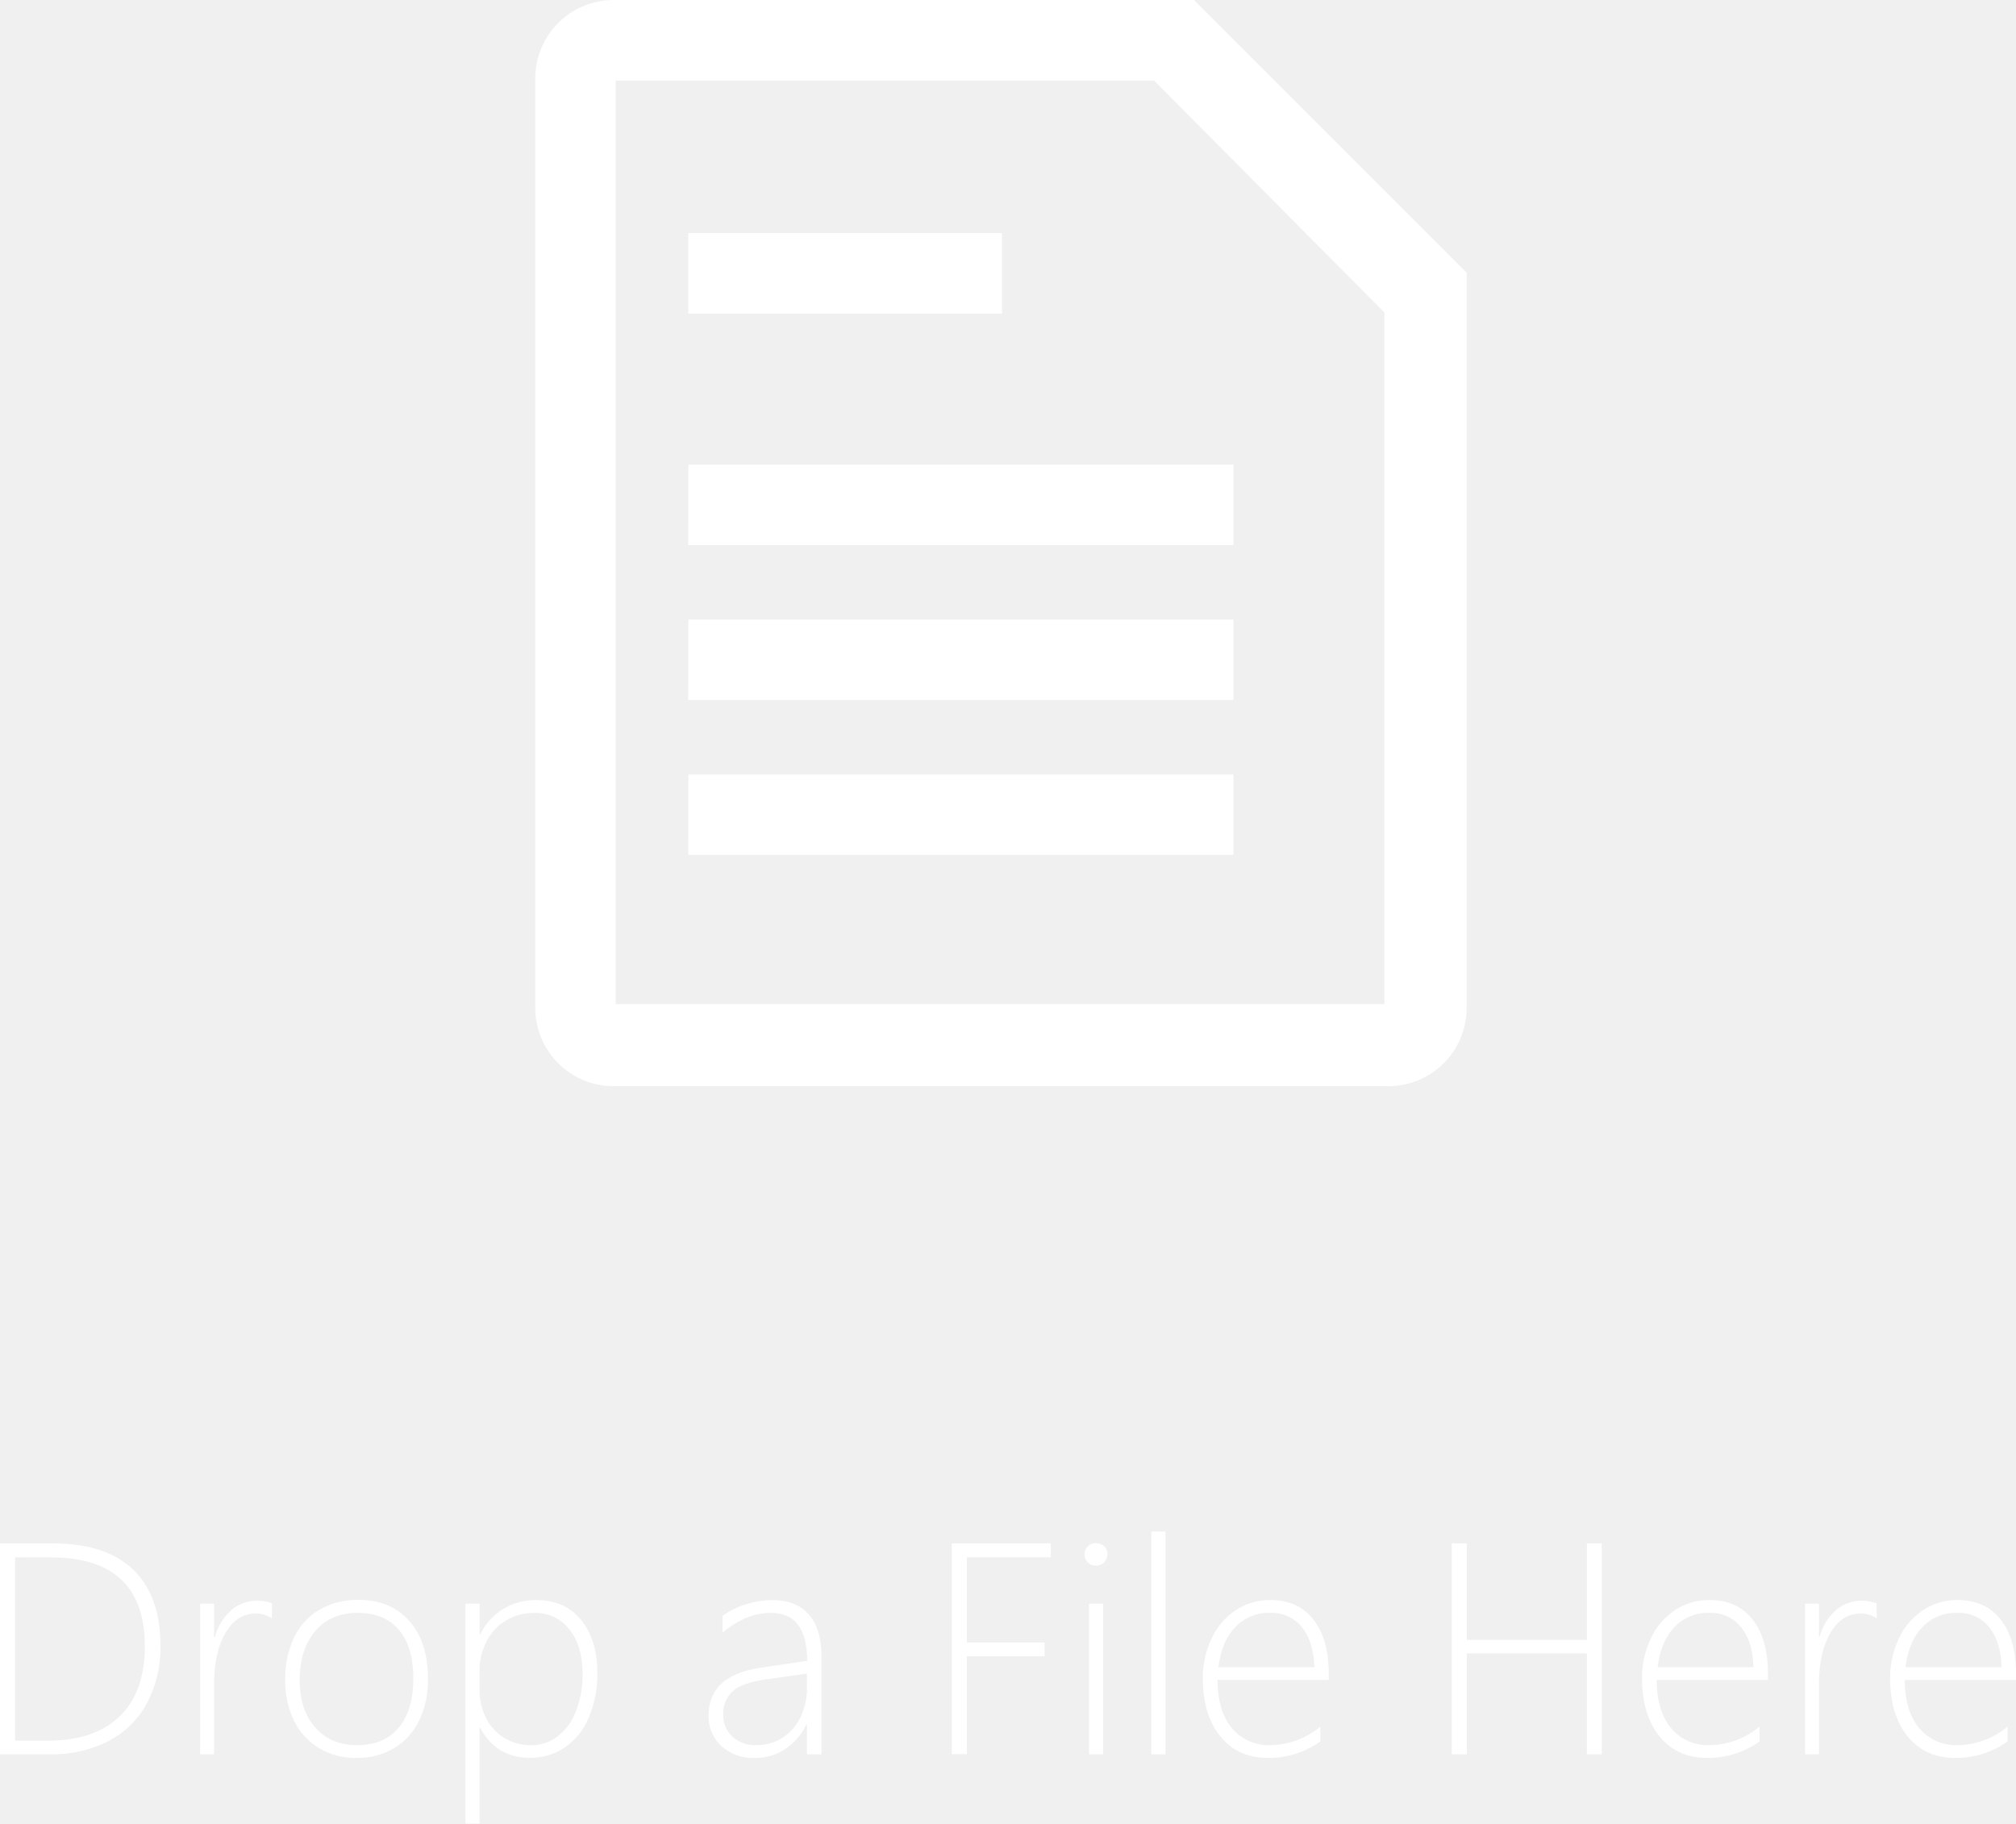
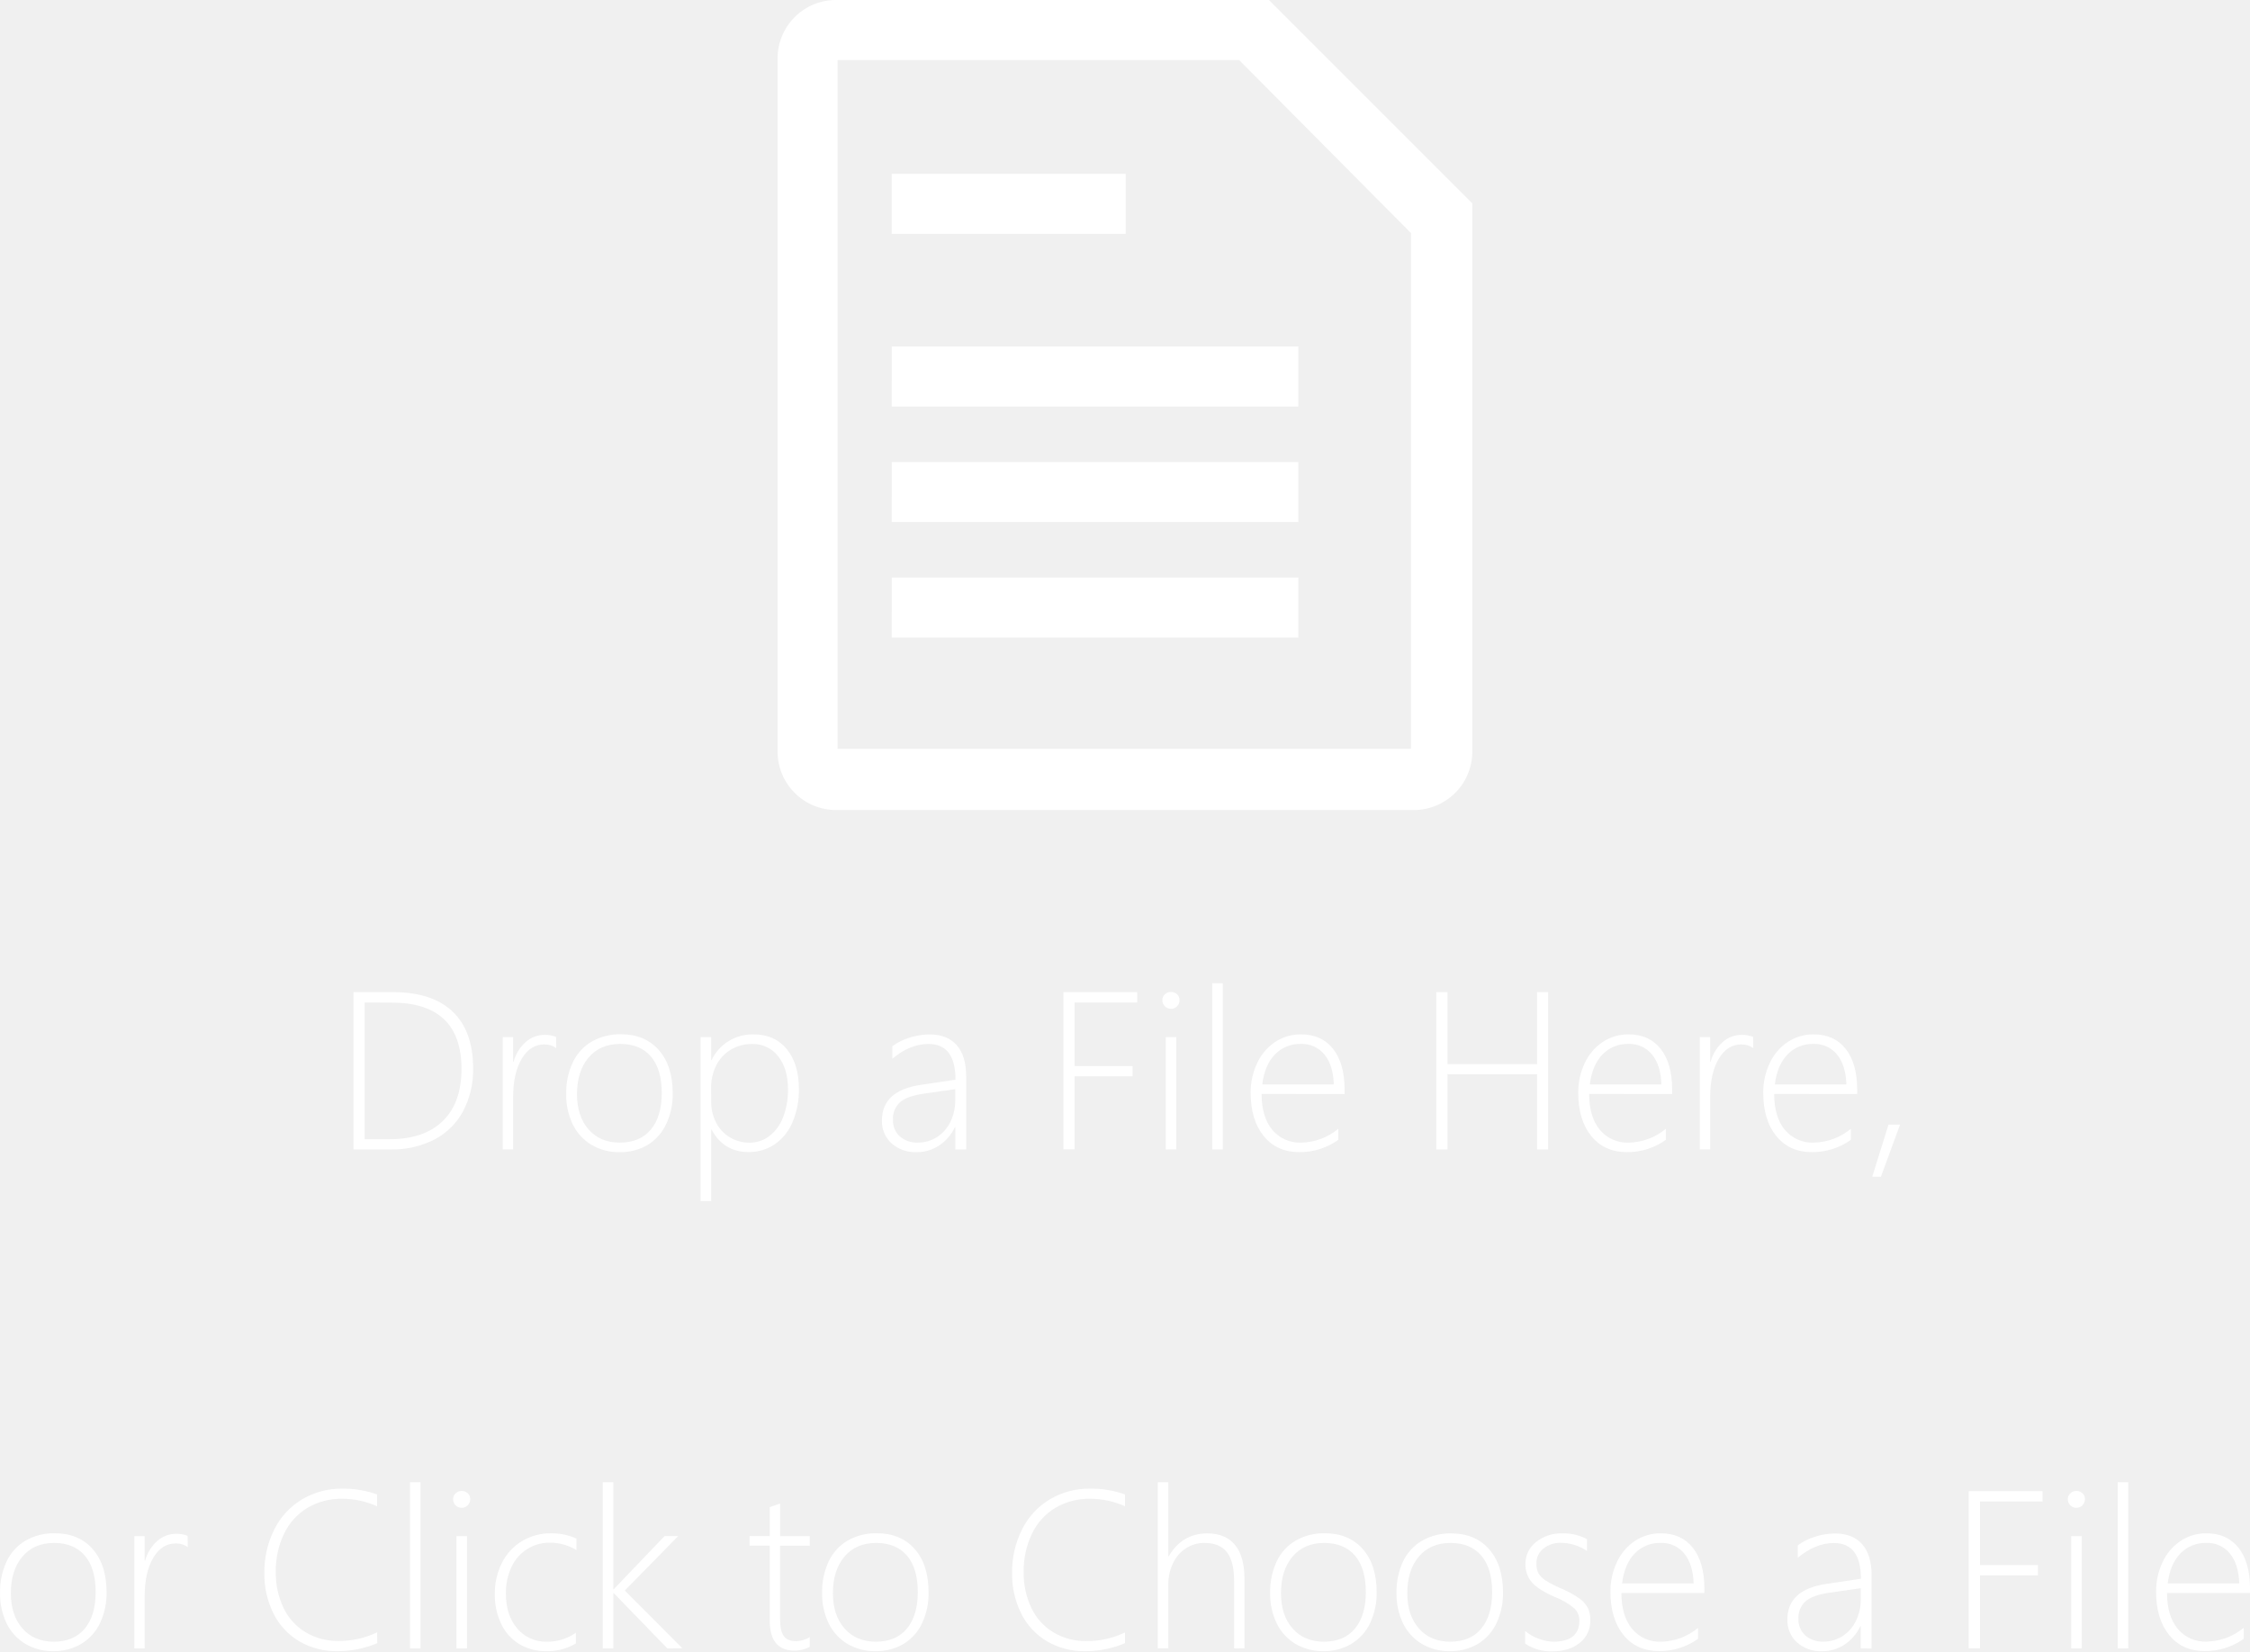
- <svg xmlns="http://www.w3.org/2000/svg" id="Layer_1" data-name="Layer 1" viewBox="0 0 520.59 470.92">
+ <svg xmlns="http://www.w3.org/2000/svg" id="Layer_1" data-name="Layer 1" viewBox="0 0 778.96 571.78">
  <defs>
    <style>
      .cls-1, .cls-2 {
        fill: #fff;
      }

      .cls-1 {
        stroke: #fff;
        stroke-miterlimit: 10;
      }
    </style>
  </defs>
  <g id="_Group_" data-name="&lt;Group&gt;">
-     <path id="_Compound_Path_" data-name="&lt;Compound Path&gt;" class="cls-1" d="M682.74,245h-80V225.2h80Zm-80,59.77H742.51V285H602.76Zm0,40H742.51V325H602.76Zm0,40H742.51V365H602.76Zm200-149.64V424.72a19.73,19.73,0,0,1-19.78,19.78H583a19.73,19.73,0,0,1-19.78-19.78V184.78A19.73,19.73,0,0,1,583,165H732.62ZM782.5,245l-59.77-60.2H583V424.29H782.5Z" transform="translate(-424.5 -164.5)" />
+     <path id="_Compound_Path_" data-name="&lt;Compound Path&gt;" class="cls-1" d="M682.74,87h-80V67.2h80Zm-80,59.77H742.51V127H602.76Zm0,40H742.51V167H602.76Zm0,40H742.51V207H602.76Zm200-149.64V266.72a19.73,19.73,0,0,1-19.78,19.78H583a19.73,19.73,0,0,1-19.78-19.78V26.78A19.73,19.73,0,0,1,583,7H732.62ZM782.5,87l-59.77-60.2H583V266.29H782.5Z" transform="translate(-293.52 -6.5)" />
  </g>
  <g>
-     <path class="cls-2" d="M424.5,617.53V563.07h13.71q13.57,0,20.65,6.75t7.08,19.72a30.47,30.47,0,0,1-3.46,14.73,23.63,23.63,0,0,1-9.93,9.83,31.91,31.91,0,0,1-15.15,3.43Zm3.9-50.87V614h8.51q12.06,0,18.53-6.31t6.47-18q0-23-24.26-23Z" transform="translate(-424.5 -164.5)" />
-     <path class="cls-2" d="M494.7,582.44a6.91,6.91,0,0,0-4.15-1.27q-4.82,0-7.77,4.92t-3,13.08v18.35h-3.59V578.64h3.59v8.58H480a14.15,14.15,0,0,1,4.18-6.86,9.9,9.9,0,0,1,6.68-2.5,10.15,10.15,0,0,1,3.87.7Z" transform="translate(-424.5 -164.5)" />
-     <path class="cls-2" d="M516.61,618.48a18.49,18.49,0,0,1-9.7-2.53,16.78,16.78,0,0,1-6.49-7.1,23.35,23.35,0,0,1-2.27-10.51,24.58,24.58,0,0,1,2.3-11,16.46,16.46,0,0,1,6.61-7.19,19.58,19.58,0,0,1,10-2.5q8.33,0,13.15,5.47t4.82,15a24,24,0,0,1-2.27,10.63,16.63,16.63,0,0,1-6.45,7.17A18.48,18.48,0,0,1,516.61,618.48Zm.28-37.48q-7,0-11,4.73t-4,12.67q0,7.63,4,12.2t10.79,4.57q7,0,10.76-4.5t3.8-12.59q0-8.3-3.73-12.69T516.89,581Z" transform="translate(-424.5 -164.5)" />
-     <path class="cls-2" d="M548.35,610.71v24.71H544.7V578.64h3.66v7.95h.14a15.57,15.57,0,0,1,5.87-6.56A16.09,16.09,0,0,1,563,577.7q7.35,0,11.55,5.12t4.2,13.87A28.28,28.28,0,0,1,576.55,608a17.49,17.49,0,0,1-6.15,7.73,15.73,15.73,0,0,1-9.07,2.71q-8.68,0-12.83-7.77Zm0-9.63a15.33,15.33,0,0,0,1.69,7.14,12.58,12.58,0,0,0,4.75,5.12,12.94,12.94,0,0,0,6.82,1.85,11.16,11.16,0,0,0,6.93-2.32,14.78,14.78,0,0,0,4.73-6.57,25.89,25.89,0,0,0,1.67-9.53q0-7.21-3.39-11.48a11,11,0,0,0-9.05-4.27,14,14,0,0,0-7.42,2,13.14,13.14,0,0,0-5,5.45,17,17,0,0,0-1.76,7.75Z" transform="translate(-424.5 -164.5)" />
-     <path class="cls-2" d="M632.87,617.53v-7.7h-.14a15.53,15.53,0,0,1-5.48,6.35,13.83,13.83,0,0,1-7.73,2.3,12.33,12.33,0,0,1-8.75-3.08,10.3,10.3,0,0,1-3.3-7.89q0-10.34,13.46-12.34l12-1.79q0-12.37-9.35-12.37-6.43,0-12.52,5.13v-4.32a19.08,19.08,0,0,1,6-3,22.8,22.8,0,0,1,6.91-1.11q6.12,0,9.39,3.71t3.27,10.85v25.28ZM611.28,607.3a7.39,7.39,0,0,0,2.36,5.71,8.94,8.94,0,0,0,6.29,2.16,12.07,12.07,0,0,0,6.59-1.88,12.85,12.85,0,0,0,4.66-5.27,16.7,16.7,0,0,0,1.69-7.54v-3.8l-10.62,1.51q-6,.84-8.49,3A7.63,7.63,0,0,0,611.28,607.3Z" transform="translate(-424.5 -164.5)" />
-     <path class="cls-2" d="M674.18,566.66v22h20.07v3.55H674.18v25.28h-3.9V563.07h25.56v3.59Z" transform="translate(-424.5 -164.5)" />
-     <path class="cls-2" d="M707.5,568.84a2.91,2.91,0,0,1-2.06-.84,2.86,2.86,0,0,1-.9-2.18,2.67,2.67,0,0,1,.88-2,2.93,2.93,0,0,1,2.07-.83,3.1,3.1,0,0,1,2.09.77,2.6,2.6,0,0,1,.9,2.07,2.92,2.92,0,0,1-.88,2.14A2.88,2.88,0,0,1,707.5,568.84Zm-1.79,48.69V578.64h3.66v38.88Z" transform="translate(-424.5 -164.5)" />
-     <path class="cls-2" d="M721.81,617.53V560h3.66v57.55Z" transform="translate(-424.5 -164.5)" />
-     <path class="cls-2" d="M738.9,598.33q0,7.91,3.66,12.38a12.37,12.37,0,0,0,10.13,4.46,20.66,20.66,0,0,0,12.76-4.78v3.83a22.92,22.92,0,0,1-13.5,4.25q-7.8,0-12.32-5.57t-4.52-15a23.47,23.47,0,0,1,2.23-10.21,17.76,17.76,0,0,1,6.22-7.35,15.91,15.91,0,0,1,9-2.65q7.1,0,11.07,5t4,14v1.65Zm25-3.3q-.21-6.64-3.22-10.34a10,10,0,0,0-8.21-3.69,11.94,11.94,0,0,0-9,3.69q-3.53,3.69-4.34,10.34Z" transform="translate(-424.5 -164.5)" />
-     <path class="cls-2" d="M834.28,617.53V591.48h-31v26.05h-3.9V563.07h3.9V588h31V563.07h3.83v54.46Z" transform="translate(-424.5 -164.5)" />
-     <path class="cls-2" d="M852.31,598.33q0,7.91,3.66,12.38a12.37,12.37,0,0,0,10.13,4.46,20.66,20.66,0,0,0,12.76-4.78v3.83a22.92,22.92,0,0,1-13.5,4.25q-7.8,0-12.32-5.57t-4.52-15a23.47,23.47,0,0,1,2.23-10.21,17.76,17.76,0,0,1,6.22-7.35,15.91,15.91,0,0,1,9-2.65q7.1,0,11.07,5t4,14v1.65Zm25-3.3q-.21-6.64-3.22-10.34a10,10,0,0,0-8.21-3.69,11.94,11.94,0,0,0-9,3.69q-3.53,3.69-4.34,10.34Z" transform="translate(-424.5 -164.5)" />
-     <path class="cls-2" d="M909.13,582.44a6.91,6.91,0,0,0-4.15-1.27q-4.82,0-7.77,4.92t-3,13.08v18.35h-3.59V578.64h3.59v8.58h.14a14.15,14.15,0,0,1,4.18-6.86,9.9,9.9,0,0,1,6.68-2.5,10.15,10.15,0,0,1,3.87.7Z" transform="translate(-424.5 -164.5)" />
-     <path class="cls-2" d="M916.37,598.33q0,7.91,3.66,12.38a12.37,12.37,0,0,0,10.13,4.46,20.66,20.66,0,0,0,12.76-4.78v3.83a22.92,22.92,0,0,1-13.5,4.25q-7.8,0-12.32-5.57t-4.52-15a23.47,23.47,0,0,1,2.23-10.21,17.76,17.76,0,0,1,6.22-7.35,15.91,15.91,0,0,1,9-2.65q7.1,0,11.07,5t4,14v1.65Zm25-3.3q-.21-6.64-3.22-10.34A10,10,0,0,0,929.9,581a11.94,11.94,0,0,0-9,3.69q-3.53,3.69-4.34,10.34Z" transform="translate(-424.5 -164.5)" />
+     <path class="cls-2" d="M415.88,404.53V350.07h13.71q13.57,0,20.65,6.75t7.08,19.72a30.47,30.47,0,0,1-3.46,14.73,23.63,23.63,0,0,1-9.93,9.83,31.91,31.91,0,0,1-15.15,3.43Zm3.9-50.87V401h8.51q12.06,0,18.53-6.31t6.47-18q0-23-24.26-23Z" transform="translate(-293.52 -6.5)" />
+     <path class="cls-2" d="M486.09,369.44a6.91,6.91,0,0,0-4.15-1.27q-4.82,0-7.77,4.92t-3,13.08v18.35h-3.59V365.64h3.59v8.58h.14a14.16,14.16,0,0,1,4.18-6.86,9.9,9.9,0,0,1,6.68-2.5,10.15,10.15,0,0,1,3.87.7Z" transform="translate(-293.52 -6.5)" />
+     <path class="cls-2" d="M508,405.48a18.49,18.49,0,0,1-9.7-2.53,16.78,16.78,0,0,1-6.49-7.1,23.35,23.35,0,0,1-2.27-10.51,24.58,24.58,0,0,1,2.3-11,16.46,16.46,0,0,1,6.61-7.19,19.58,19.58,0,0,1,10-2.5q8.33,0,13.15,5.47t4.82,15a24,24,0,0,1-2.27,10.63A16.63,16.63,0,0,1,517.7,403,18.48,18.48,0,0,1,508,405.48Zm.28-37.48q-7,0-11,4.73t-4,12.67q0,7.63,4,12.2t10.79,4.57q7,0,10.76-4.5t3.8-12.59q0-8.3-3.73-12.69T508.27,368Z" transform="translate(-293.52 -6.5)" />
+     <path class="cls-2" d="M539.74,397.71v24.71h-3.66V365.64h3.66v7.95h.14a15.58,15.58,0,0,1,5.87-6.56,16.09,16.09,0,0,1,8.61-2.34q7.35,0,11.55,5.12t4.2,13.87A28.28,28.28,0,0,1,567.93,395a17.49,17.49,0,0,1-6.15,7.73,15.73,15.73,0,0,1-9.07,2.71q-8.68,0-12.83-7.77Zm0-9.63a15.33,15.33,0,0,0,1.69,7.14,12.58,12.58,0,0,0,4.75,5.12,12.94,12.94,0,0,0,6.82,1.85,11.16,11.16,0,0,0,6.93-2.32,14.78,14.78,0,0,0,4.73-6.57,25.89,25.89,0,0,0,1.67-9.53q0-7.21-3.39-11.48a11,11,0,0,0-9.05-4.27,14,14,0,0,0-7.42,2,13.14,13.14,0,0,0-5,5.45,17,17,0,0,0-1.76,7.75Z" transform="translate(-293.52 -6.5)" />
+     <path class="cls-2" d="M624.25,404.53v-7.7h-.14a15.53,15.53,0,0,1-5.48,6.35,13.83,13.83,0,0,1-7.73,2.3,12.33,12.33,0,0,1-8.75-3.08,10.3,10.3,0,0,1-3.3-7.89q0-10.34,13.46-12.34l12-1.79q0-12.37-9.35-12.37-6.43,0-12.52,5.13v-4.32a19.08,19.08,0,0,1,6-3,22.8,22.8,0,0,1,6.91-1.11q6.12,0,9.39,3.71t3.27,10.85v25.28ZM602.67,394.3A7.39,7.39,0,0,0,605,400a8.94,8.94,0,0,0,6.29,2.16,12.07,12.07,0,0,0,6.59-1.88,12.85,12.85,0,0,0,4.66-5.27,16.7,16.7,0,0,0,1.69-7.54v-3.8l-10.62,1.51q-6,.84-8.49,3A7.63,7.63,0,0,0,602.67,394.3Z" transform="translate(-293.52 -6.5)" />
+     <path class="cls-2" d="M665.56,353.66v22h20.07v3.55H665.56v25.28h-3.9V350.07h25.56v3.59Z" transform="translate(-293.52 -6.5)" />
+     <path class="cls-2" d="M698.89,355.84a2.91,2.91,0,0,1-2.06-.84,2.86,2.86,0,0,1-.9-2.18,2.67,2.67,0,0,1,.88-2,2.93,2.93,0,0,1,2.07-.83,3.11,3.11,0,0,1,2.09.77,2.6,2.6,0,0,1,.9,2.07A2.92,2.92,0,0,1,701,355,2.88,2.88,0,0,1,698.89,355.84Zm-1.79,48.69V365.64h3.66v38.88Z" transform="translate(-293.52 -6.5)" />
+     <path class="cls-2" d="M713.2,404.53V347h3.66v57.55Z" transform="translate(-293.52 -6.5)" />
+     <path class="cls-2" d="M730.29,385.33q0,7.91,3.66,12.38a12.37,12.37,0,0,0,10.13,4.46,20.66,20.66,0,0,0,12.76-4.78v3.83a22.92,22.92,0,0,1-13.5,4.25q-7.8,0-12.32-5.57t-4.52-15a23.47,23.47,0,0,1,2.23-10.21,17.76,17.76,0,0,1,6.22-7.35,15.91,15.91,0,0,1,9-2.65q7.1,0,11.07,5t4,14v1.65Zm25-3.3q-.21-6.64-3.22-10.34a10,10,0,0,0-8.21-3.69,11.94,11.94,0,0,0-9,3.69q-3.53,3.69-4.34,10.34Z" transform="translate(-293.52 -6.5)" />
+     <path class="cls-2" d="M825.66,404.53V378.48h-31v26.05h-3.9V350.07h3.9V375h31V350.07h3.83v54.46Z" transform="translate(-293.52 -6.5)" />
+     <path class="cls-2" d="M843.7,385.33q0,7.91,3.66,12.38a12.37,12.37,0,0,0,10.13,4.46,20.66,20.66,0,0,0,12.76-4.78v3.83a22.92,22.92,0,0,1-13.5,4.25q-7.8,0-12.32-5.57t-4.52-15a23.47,23.47,0,0,1,2.23-10.21,17.76,17.76,0,0,1,6.22-7.35,15.91,15.91,0,0,1,9-2.65q7.1,0,11.07,5t4,14v1.65Zm25-3.3q-.21-6.64-3.22-10.34a10,10,0,0,0-8.21-3.69,11.94,11.94,0,0,0-9,3.69q-3.53,3.69-4.34,10.34Z" transform="translate(-293.52 -6.5)" />
+     <path class="cls-2" d="M900.51,369.44a6.91,6.91,0,0,0-4.15-1.27q-4.82,0-7.77,4.92t-3,13.08v18.35h-3.59V365.64h3.59v8.58h.14a14.16,14.16,0,0,1,4.18-6.86,9.9,9.9,0,0,1,6.68-2.5,10.15,10.15,0,0,1,3.87.7Z" transform="translate(-293.52 -6.5)" />
+     <path class="cls-2" d="M907.75,385.33q0,7.91,3.66,12.38a12.37,12.37,0,0,0,10.13,4.46,20.66,20.66,0,0,0,12.76-4.78v3.83a22.92,22.92,0,0,1-13.5,4.25q-7.8,0-12.32-5.57t-4.52-15a23.47,23.47,0,0,1,2.23-10.21,17.76,17.76,0,0,1,6.22-7.35,15.91,15.91,0,0,1,9-2.65q7.1,0,11.07,5t4,14v1.65Zm25-3.3q-.21-6.64-3.22-10.34a10,10,0,0,0-8.21-3.69,11.94,11.94,0,0,0-9,3.69q-3.53,3.69-4.34,10.34Z" transform="translate(-293.52 -6.5)" />
+     <path class="cls-2" d="M944.7,414h-3l5.63-18.07h4Z" transform="translate(-293.52 -6.5)" />
+     <path class="cls-2" d="M312,578.28a18.49,18.49,0,0,1-9.7-2.53,16.78,16.78,0,0,1-6.49-7.1,23.35,23.35,0,0,1-2.27-10.51,24.58,24.58,0,0,1,2.3-11,16.46,16.46,0,0,1,6.61-7.19,19.58,19.58,0,0,1,10-2.5q8.33,0,13.15,5.47t4.82,15a24,24,0,0,1-2.27,10.63,16.63,16.63,0,0,1-6.45,7.17A18.48,18.48,0,0,1,312,578.28Zm.28-37.48q-7,0-11,4.73t-4,12.67q0,7.63,4,12.2T312.08,575q7,0,10.76-4.5t3.8-12.59q0-8.3-3.73-12.69T312.26,540.8Z" transform="translate(-293.52 -6.5)" />
+     <path class="cls-2" d="M358.53,542.24a6.91,6.91,0,0,0-4.15-1.27q-4.82,0-7.77,4.92t-3,13.08v18.35h-3.59V538.45h3.59V547h.14a14.15,14.15,0,0,1,4.18-6.86,9.9,9.9,0,0,1,6.68-2.5,10.15,10.15,0,0,1,3.87.7Z" transform="translate(-293.52 -6.5)" />
+     <path class="cls-2" d="M424.13,575.5a34.81,34.81,0,0,1-13.82,2.78,25.4,25.4,0,0,1-13.18-3.41,23.08,23.08,0,0,1-8.93-9.62,30.48,30.48,0,0,1-3.16-14,32.86,32.86,0,0,1,3.41-15.06,25.17,25.17,0,0,1,9.62-10.46,26.74,26.74,0,0,1,14-3.73,35.4,35.4,0,0,1,12,2v4.11a29.24,29.24,0,0,0-12.09-2.6,22.83,22.83,0,0,0-12.09,3.18,21,21,0,0,0-8.07,9A29.57,29.57,0,0,0,389,550.82a28,28,0,0,0,2.69,12.5,19.65,19.65,0,0,0,7.63,8.42,21.53,21.53,0,0,0,11.27,3,30.07,30.07,0,0,0,13.5-3Z" transform="translate(-293.52 -6.5)" />
+     <path class="cls-2" d="M435.45,577.33V519.78h3.66v57.55Z" transform="translate(-293.52 -6.5)" />
+     <path class="cls-2" d="M453.34,528.64a2.91,2.91,0,0,1-2.06-.84,2.86,2.86,0,0,1-.9-2.18,2.67,2.67,0,0,1,.88-2,2.93,2.93,0,0,1,2.07-.83,3.1,3.1,0,0,1,2.09.77,2.6,2.6,0,0,1,.9,2.07,2.92,2.92,0,0,1-.88,2.14A2.88,2.88,0,0,1,453.34,528.64Zm-1.79,48.69V538.45h3.66v38.88Z" transform="translate(-293.52 -6.5)" />
+     <path class="cls-2" d="M492.89,575.61a19.1,19.1,0,0,1-10.3,2.67,17.58,17.58,0,0,1-9.3-2.46,16.27,16.27,0,0,1-6.26-7,23.19,23.19,0,0,1-2.2-10.3,23.46,23.46,0,0,1,2.5-10.9,18.2,18.2,0,0,1,7-7.51,19.36,19.36,0,0,1,10.09-2.65,21.15,21.15,0,0,1,8.68,1.83v4a17.33,17.33,0,0,0-9.18-2.57,14.38,14.38,0,0,0-13.34,8.46,20.88,20.88,0,0,0-1.92,9.09q0,7.52,3.87,12.08A12.8,12.8,0,0,0,482.77,575a16.72,16.72,0,0,0,10.13-3.13Z" transform="translate(-293.52 -6.5)" />
+     <path class="cls-2" d="M524.57,577.33,506,558.17h-.14v19.16h-3.66V519.78h3.66v37.05H506l17.58-18.39h4.71l-18.46,18.84,19.93,20Z" transform="translate(-293.52 -6.5)" />
+     <path class="cls-2" d="M573.86,576.8a11.94,11.94,0,0,1-5.17,1.3q-8.68,0-8.68-10.37v-26h-7v-3.3h7V528.39l3.59-1.23v11.29h10.27v3.3H563.59v25.49q0,4,1.27,5.8t4.36,1.79a9.56,9.56,0,0,0,4.64-1.41Z" transform="translate(-293.52 -6.5)" />
+     <path class="cls-2" d="M596.6,578.28a18.49,18.49,0,0,1-9.7-2.53,16.78,16.78,0,0,1-6.49-7.1,23.35,23.35,0,0,1-2.27-10.51,24.58,24.58,0,0,1,2.3-11,16.46,16.46,0,0,1,6.61-7.19,19.58,19.58,0,0,1,10-2.5q8.33,0,13.15,5.47T615,558a24,24,0,0,1-2.27,10.63,16.63,16.63,0,0,1-6.45,7.17A18.48,18.48,0,0,1,596.6,578.28Zm.28-37.48q-7,0-11,4.73t-4,12.67q0,7.63,4,12.2T596.71,575q7,0,10.76-4.5t3.8-12.59q0-8.3-3.73-12.69T596.88,540.8Z" transform="translate(-293.52 -6.5)" />
+     <path class="cls-2" d="M683,575.5a34.81,34.81,0,0,1-13.82,2.78A25.4,25.4,0,0,1,656,574.87a23.08,23.08,0,0,1-8.93-9.62,30.48,30.48,0,0,1-3.16-14,32.86,32.86,0,0,1,3.41-15.06,25.17,25.17,0,0,1,9.62-10.46A26.74,26.74,0,0,1,671,522a35.4,35.4,0,0,1,12,2v4.11a29.24,29.24,0,0,0-12.09-2.6,22.83,22.83,0,0,0-12.09,3.18,21,21,0,0,0-8.07,9,29.57,29.57,0,0,0-2.83,13.17,28,28,0,0,0,2.69,12.5,19.65,19.65,0,0,0,7.63,8.42,21.53,21.53,0,0,0,11.27,3,30.07,30.07,0,0,0,13.5-3Z" transform="translate(-293.52 -6.5)" />
+     <path class="cls-2" d="M720.78,577.33V554.05q0-6.86-2.5-10.05t-7.8-3.2a11.58,11.58,0,0,0-6.31,1.81,12.45,12.45,0,0,0-4.52,5.15,16.74,16.74,0,0,0-1.65,7.52v22h-3.66V519.78H698v25.63h.14q4.68-7.91,13.32-7.91,6.36,0,9.63,4t3.27,11.67v24.12Z" transform="translate(-293.52 -6.5)" />
+     <path class="cls-2" d="M751.71,578.28a18.49,18.49,0,0,1-9.7-2.53,16.78,16.78,0,0,1-6.49-7.1,23.35,23.35,0,0,1-2.27-10.51,24.58,24.58,0,0,1,2.3-11,16.47,16.47,0,0,1,6.61-7.19,19.59,19.59,0,0,1,10-2.5q8.33,0,13.15,5.47t4.82,15a24,24,0,0,1-2.27,10.63,16.63,16.63,0,0,1-6.45,7.17A18.47,18.47,0,0,1,751.71,578.28ZM752,540.8q-7,0-11,4.73t-4,12.67q0,7.63,4,12.2T751.82,575q7,0,10.76-4.5t3.8-12.59q0-8.3-3.73-12.69T752,540.8Z" transform="translate(-293.52 -6.5)" />
+     <path class="cls-2" d="M795.45,578.28a18.49,18.49,0,0,1-9.7-2.53,16.78,16.78,0,0,1-6.49-7.1A23.35,23.35,0,0,1,777,558.13a24.58,24.58,0,0,1,2.3-11A16.47,16.47,0,0,1,785.9,540a19.59,19.59,0,0,1,10-2.5q8.33,0,13.15,5.47t4.82,15a24,24,0,0,1-2.27,10.63,16.63,16.63,0,0,1-6.45,7.17A18.47,18.47,0,0,1,795.45,578.28Zm.28-37.48q-7,0-11,4.73t-4,12.67q0,7.63,4,12.2T795.55,575q7,0,10.76-4.5t3.8-12.59q0-8.3-3.73-12.69T795.73,540.8Z" transform="translate(-293.52 -6.5)" />
+     <path class="cls-2" d="M821.53,571.28A15.16,15.16,0,0,0,826.3,574a14.9,14.9,0,0,0,4.94,1q9.07,0,9.07-7.35a5.73,5.73,0,0,0-1.81-4.24,23.68,23.68,0,0,0-6.73-3.92q-5.41-2.32-7.77-4.9a9.21,9.21,0,0,1-2.36-6.45,9.41,9.41,0,0,1,3.66-7.65,13.92,13.92,0,0,1,9.07-3,17.33,17.33,0,0,1,8.58,2v4.08a16.39,16.39,0,0,0-9-2.81,9.36,9.36,0,0,0-6.12,2,6.32,6.32,0,0,0-2.39,5.15,7,7,0,0,0,.72,3.45,7.46,7.46,0,0,0,2.39,2.39,33.82,33.82,0,0,0,4.9,2.57,38.48,38.48,0,0,1,6.52,3.46,10,10,0,0,1,3.2,3.38,9.42,9.42,0,0,1,.93,4.41,9.55,9.55,0,0,1-3.6,7.77q-3.6,3-9.54,3a16,16,0,0,1-9.42-2.67Z" transform="translate(-293.52 -6.5)" />
+     <path class="cls-2" d="M854.86,558.13q0,7.91,3.66,12.38A12.37,12.37,0,0,0,868.64,575a20.66,20.66,0,0,0,12.76-4.78V574a22.92,22.92,0,0,1-13.5,4.25q-7.8,0-12.32-5.57t-4.52-15a23.47,23.47,0,0,1,2.23-10.21,17.76,17.76,0,0,1,6.22-7.35,15.91,15.91,0,0,1,9-2.65q7.1,0,11.07,5t4,14v1.65Zm25-3.3q-.21-6.64-3.22-10.34a10,10,0,0,0-8.21-3.69,11.94,11.94,0,0,0-9,3.69q-3.53,3.69-4.34,10.34Z" transform="translate(-293.52 -6.5)" />
+     <path class="cls-2" d="M937.72,577.33v-7.7h-.14A15.52,15.52,0,0,1,932.1,576a13.83,13.83,0,0,1-7.73,2.3,12.33,12.33,0,0,1-8.75-3.08,10.3,10.3,0,0,1-3.3-7.89q0-10.34,13.46-12.34l12-1.79q0-12.37-9.35-12.37-6.43,0-12.52,5.13v-4.32a19.09,19.09,0,0,1,6-3,22.8,22.8,0,0,1,6.91-1.11q6.12,0,9.39,3.71t3.27,10.85v25.28ZM916.14,567.1a7.39,7.39,0,0,0,2.36,5.71,8.94,8.94,0,0,0,6.29,2.16,12.07,12.07,0,0,0,6.59-1.88,12.85,12.85,0,0,0,4.66-5.27,16.7,16.7,0,0,0,1.69-7.54v-3.8L927.11,558q-6,.84-8.49,3A7.63,7.63,0,0,0,916.14,567.1Z" transform="translate(-293.52 -6.5)" />
+     <path class="cls-2" d="M979,526.46v22h20.07v3.55H979v25.28h-3.9V522.87h25.56v3.59Z" transform="translate(-293.52 -6.5)" />
+     <path class="cls-2" d="M1012.36,528.64a2.91,2.91,0,0,1-2.06-.84,2.86,2.86,0,0,1-.9-2.18,2.67,2.67,0,0,1,.88-2,2.93,2.93,0,0,1,2.07-.83,3.1,3.1,0,0,1,2.09.77,2.6,2.6,0,0,1,.9,2.07,2.92,2.92,0,0,1-.88,2.14A2.88,2.88,0,0,1,1012.36,528.64Zm-1.79,48.69V538.45h3.66v38.88Z" transform="translate(-293.52 -6.5)" />
+     <path class="cls-2" d="M1026.67,577.33V519.78h3.66v57.55Z" transform="translate(-293.52 -6.5)" />
+     <path class="cls-2" d="M1043.76,558.13q0,7.91,3.66,12.38a12.37,12.37,0,0,0,10.13,4.46,20.66,20.66,0,0,0,12.76-4.78V574a22.92,22.92,0,0,1-13.5,4.25q-7.8,0-12.32-5.57t-4.52-15a23.47,23.47,0,0,1,2.23-10.21,17.76,17.76,0,0,1,6.22-7.35,15.91,15.91,0,0,1,9-2.65q7.1,0,11.07,5t4,14v1.65Zm25-3.3q-.21-6.64-3.22-10.34a10,10,0,0,0-8.21-3.69,11.94,11.94,0,0,0-9,3.69q-3.53,3.69-4.34,10.34Z" transform="translate(-293.52 -6.5)" />
  </g>
</svg>
